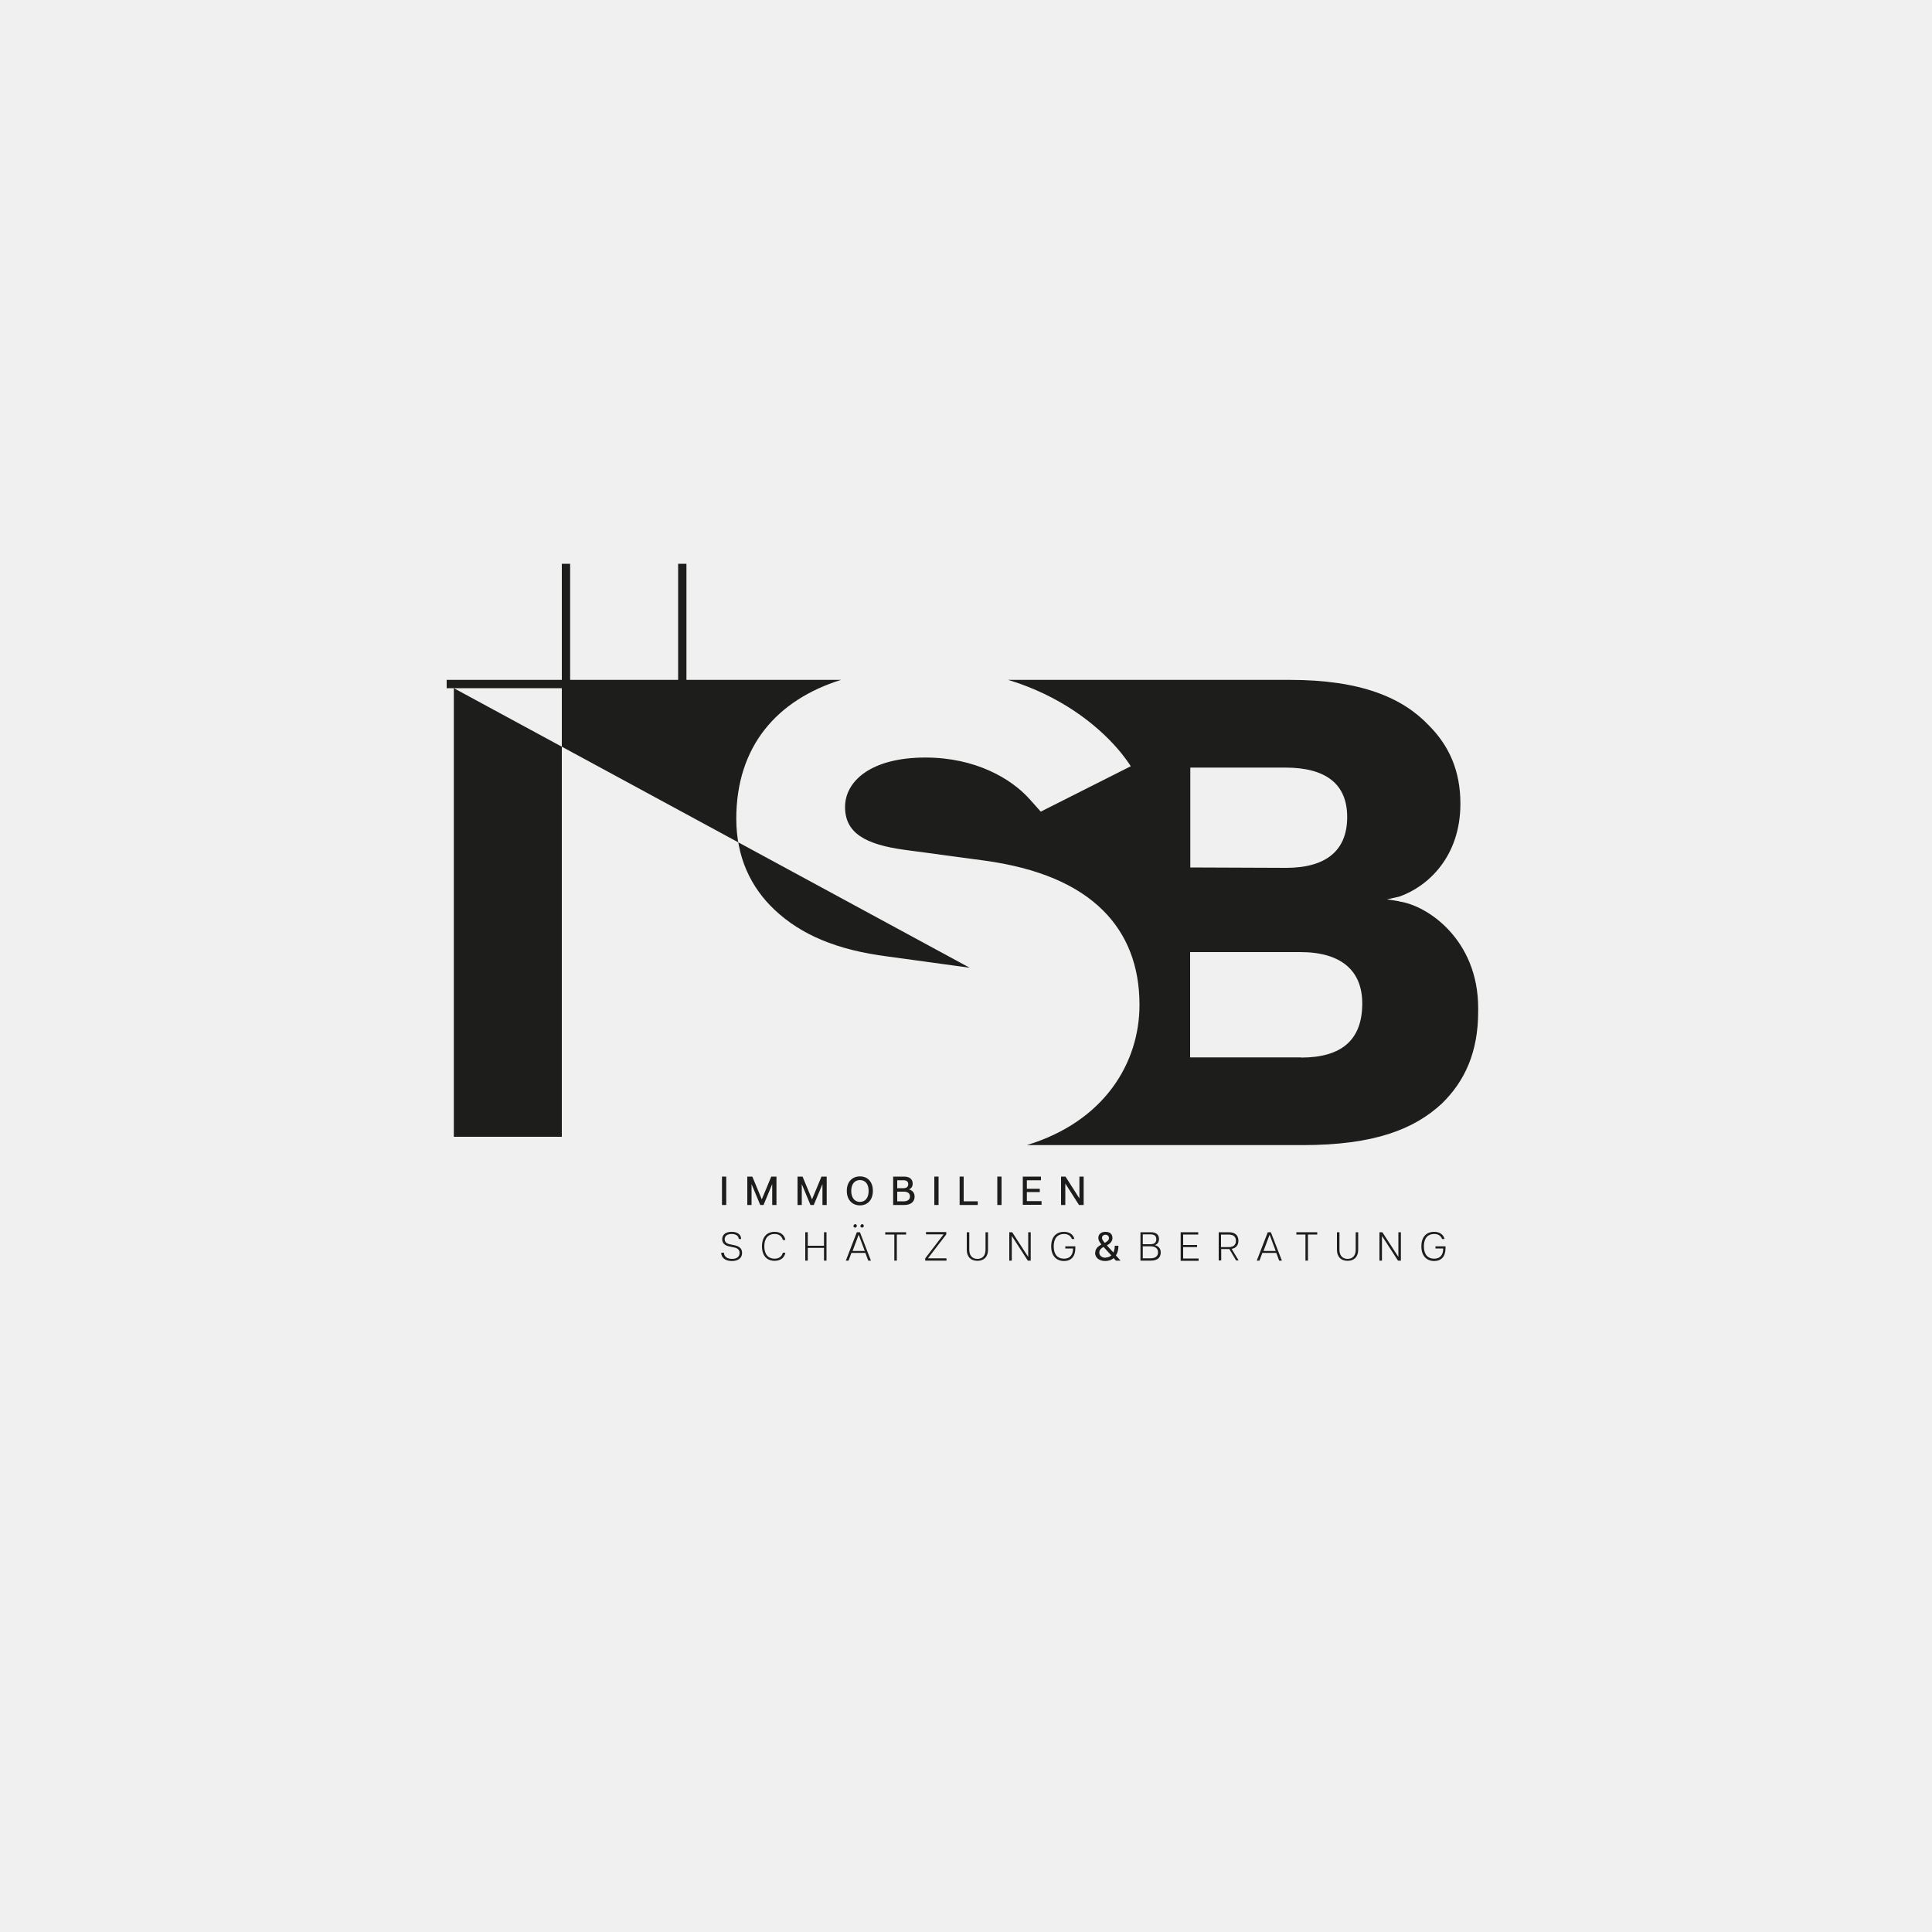
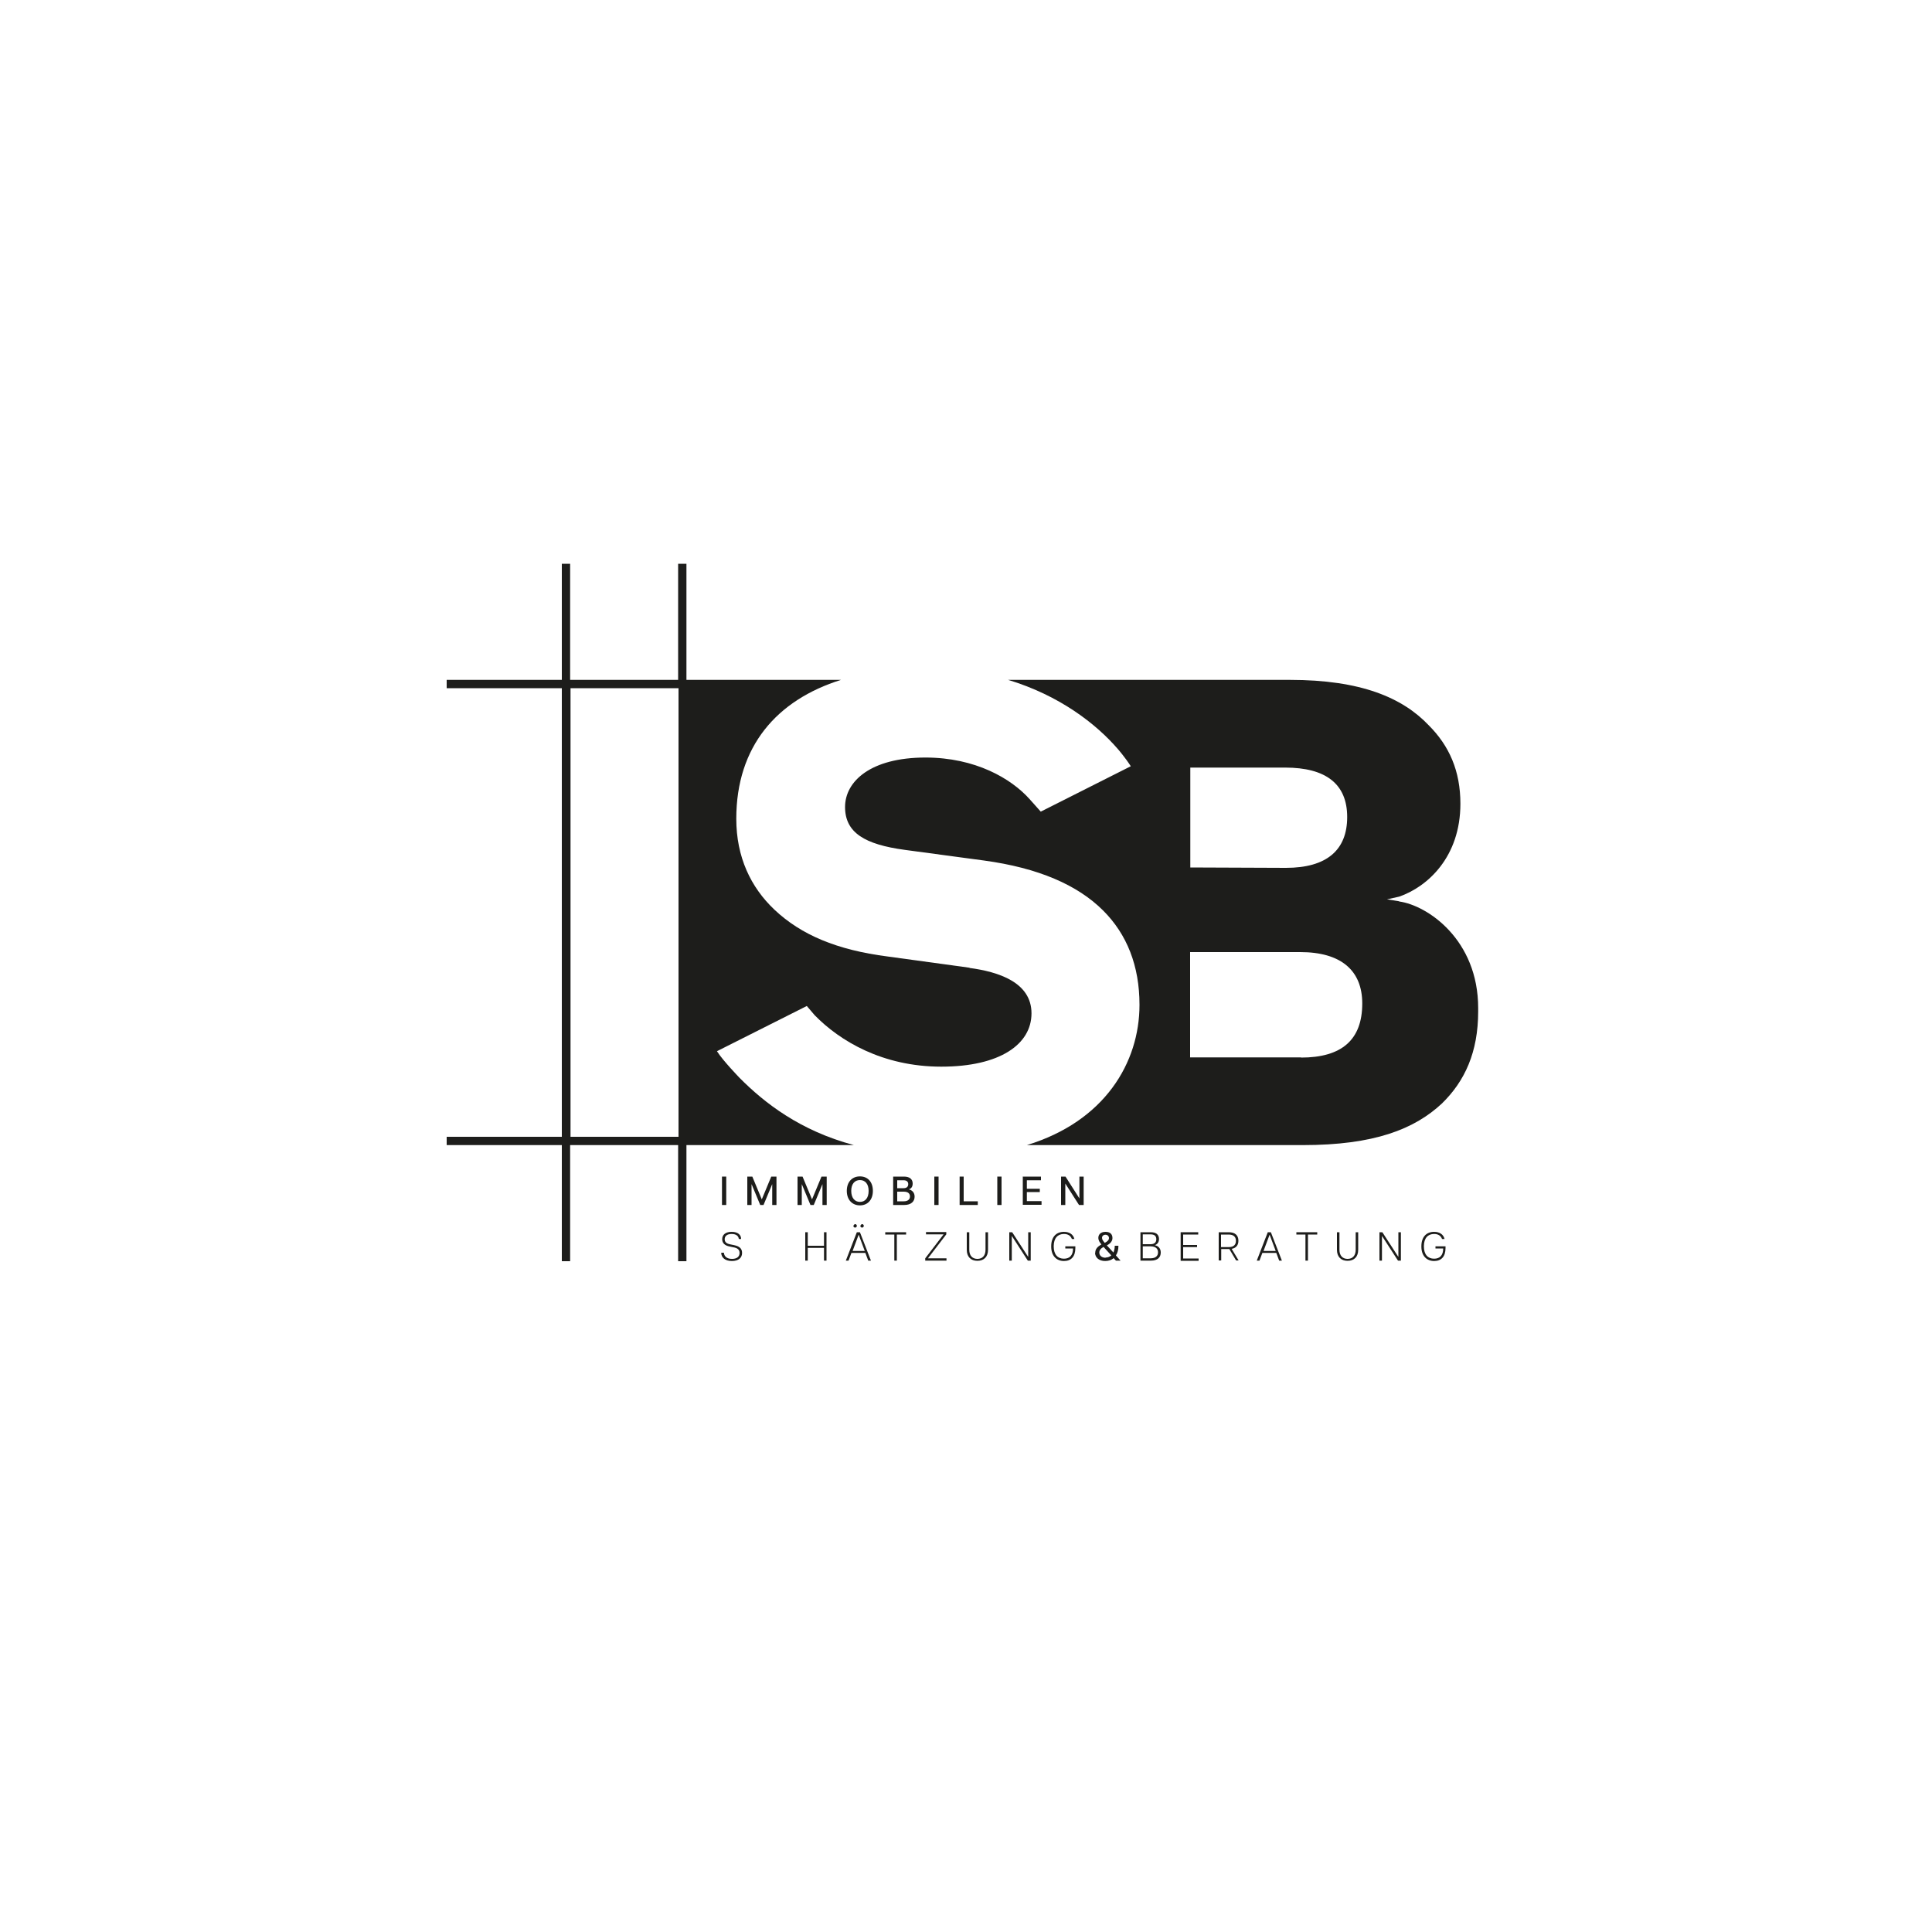
- <svg xmlns="http://www.w3.org/2000/svg" viewBox="0 0 100 100">
-   <g fill="#1d1d1b">
-     <path d="M72.42,46.65l-.63-.1.63-.14c1.47-.51,3.17-2.05,3.17-4.81,0-1.7-.58-3-1.64-4.06-1.36-1.43-3.51-2.35-7.19-2.35h-14.58c2.65.8,4.55,2.27,5.68,3.58,0,0,.36.41.67.89l-4.66,2.35-.58-.65c-.95-1.06-2.8-2.15-5.39-2.15-2.83,0-4.16,1.23-4.16,2.56s1.02,1.94,3.1,2.22l4.09.55c2.8.38,4.84,1.26,6.17,2.59,1.23,1.23,1.88,2.86,1.88,4.88,0,2.99-1.8,6.03-5.83,7.26h14.29c3.68,0,5.76-.82,7.19-2.15,1.19-1.16,1.88-2.66,1.88-4.77v-.17c0-3.55-2.63-5.32-4.09-5.52ZM66.52,39.73c2.11,0,3.21.85,3.21,2.56s-1.06,2.63-3.17,2.63l-4.95-.02v-5.17s4.91,0,4.91,0ZM67.34,54.73h-5.74v-5.45h5.7c2.11,0,3.21.95,3.21,2.66,0,1.88-1.06,2.8-3.17,2.8Z" />
-     <path d="M50.19,50.09l-4.23-.58c-2.66-.34-4.5-1.13-5.87-2.42-1.23-1.16-1.98-2.73-1.98-4.71,0-3.75,2.1-6.15,5.42-7.19h-8v-6.01h-.43v6.01h0s-5.59,0-5.59,0v-6.01h-.43v6.01h-5.96v.43h5.96v23.22h-5.59v-23.22Z" />
-     <path d="M37.37,60.9h.22v1.47h-.22v-1.47Z" />
-     <path d="M38.67,60.9h.27l.49,1.18.49-1.18h.27v1.47h-.22v-1.08h0l-.45,1.08h-.17l-.45-1.08h0v1.08h-.22v-1.47Z" />
-     <path d="M41.27,60.9h.27l.49,1.18.49-1.18h.27v1.47h-.22v-1.08h0l-.45,1.08h-.17l-.45-1.08h0v1.08h-.22v-1.47Z" />
-     <path d="M43.83,61.64c0-.47.28-.75.68-.75s.67.28.67.75-.28.75-.67.75-.68-.28-.68-.75ZM44.96,61.64c0-.36-.18-.56-.45-.56s-.45.2-.45.56.18.57.45.57.45-.2.45-.57Z" />
-     <path d="M46.23,60.9h.56c.31,0,.45.15.45.36,0,.16-.07.26-.2.3.19.05.3.18.3.38,0,.24-.17.43-.54.43h-.57v-1.47ZM47.01,61.29c0-.13-.09-.2-.24-.2h-.33v.41h.33c.15,0,.24-.07.24-.21ZM47.1,61.93c0-.15-.1-.25-.32-.25h-.34v.5h.34c.22,0,.32-.11.32-.25Z" />
-     <path d="M48.36,60.9h.22v1.47h-.22v-1.47Z" />
-     <path d="M49.66,60.9h.22v1.28h.73v.19h-.94v-1.47Z" />
-     <path d="M51.62,60.9h.22v1.47h-.22v-1.47Z" />
-     <path d="M52.93,60.9h.95v.19h-.73v.44h.67v.17h-.67v.47h.76v.19h-.97v-1.47Z" />
-     <path d="M54.92,60.9h.23l.72,1.13h0v-1.13h.22v1.47h-.24l-.71-1.11h0v1.11h-.22v-1.47Z" />
-     <path d="M37.34,64.84h.13c.01.18.14.32.42.32.27,0,.39-.13.39-.31s-.13-.26-.32-.29l-.19-.04c-.26-.05-.39-.18-.39-.38,0-.22.16-.38.49-.38s.49.16.49.37h-.12c-.01-.14-.12-.26-.37-.26s-.36.12-.36.27c0,.14.08.23.3.27l.19.04c.24.05.41.15.41.4,0,.26-.19.42-.53.42-.36,0-.55-.19-.55-.43Z" />
-     <path d="M39.44,64.51c0-.5.27-.75.65-.75.29,0,.51.14.56.42h-.13c-.05-.2-.21-.31-.43-.31-.31,0-.53.21-.53.64s.22.64.53.64c.22,0,.38-.11.43-.31h.13c-.05.28-.27.42-.56.42-.38,0-.65-.25-.65-.75Z" />
-     <path d="M42.65,64.59h-.84v.66h-.13v-1.47h.13v.7h.84v-.7h.13v1.47h-.13v-.66Z" />
-     <path d="M44.36,63.78h.15l.57,1.47h-.14l-.15-.4h-.72l-.15.4h-.14l.57-1.47ZM44.76,64.75l-.31-.83h-.01l-.31.83h.64ZM44.17,63.45s.04-.09.09-.09.09.04.09.09-.04.09-.09.09-.09-.04-.09-.09ZM44.53,63.45s.04-.09.09-.09.09.04.09.09-.04.09-.09.09-.09-.04-.09-.09Z" />
-     <path d="M46.3,63.9h-.48v-.12h1.08v.12h-.48v1.35h-.13v-1.35Z" />
-     <path d="M47.89,65.13l.95-1.24h-.91v-.12h1.05v.12l-.95,1.24h.96v.12h-1.1v-.12Z" />
-     <path d="M50.04,64.69v-.91h.13v.91c0,.3.16.47.42.47s.42-.17.42-.47v-.91h.13v.91c0,.36-.21.57-.55.57s-.55-.21-.55-.57Z" />
-     <path d="M52.24,63.78h.15l.83,1.28h0v-1.28h.13v1.47h-.15l-.83-1.28h0v1.28h-.13v-1.47Z" />
-     <path d="M54.41,64.51c0-.5.27-.75.66-.75.28,0,.48.13.54.37h-.13c-.06-.16-.19-.26-.41-.26-.32,0-.53.21-.53.64s.21.64.53.64c.29,0,.47-.17.47-.53h-.4v-.11h.52v.09c0,.44-.22.67-.59.67s-.66-.25-.66-.75Z" />
- im.G    <path d="M59.03,63.78h.54c.3,0,.42.15.42.35,0,.15-.07.27-.22.32.19.04.31.17.31.38,0,.25-.16.42-.51.42h-.54v-1.47ZM59.85,64.14c0-.16-.09-.25-.3-.25h-.4v.51h.4c.21,0,.3-.1.3-.26ZM59.94,64.82c0-.19-.13-.31-.39-.31h-.4v.62h.4c.26,0,.39-.12.39-.31Z" />
-     <path d="M61.11,63.78h.91v.12h-.78v.54h.72v.11h-.72v.59h.8v.12h-.93v-1.47Z" />
-     <path d="M63.08,63.78h.52c.33,0,.5.16.5.44,0,.23-.12.38-.35.42l.36.6h-.13l-.35-.59h-.42v.59h-.13v-1.47ZM63.97,64.22c0-.21-.13-.32-.38-.32h-.39v.65h.39c.25,0,.38-.11.38-.32Z" />
-     <path d="M65.63,63.78h.15l.57,1.47h-.14l-.15-.4h-.72l-.15.4h-.14l.57-1.47ZM66.03,64.75l-.31-.83h-.01l-.31.83h.64Z" />
-     <path d="M67.58,63.9h-.48v-.12h1.08v.12h-.48v1.35h-.13v-1.35Z" />
-     <path d="M69.2,64.69v-.91h.13v.91c0,.3.16.47.42.47s.42-.17.42-.47v-.91h.13v.91c0,.36-.21.57-.55.57s-.55-.21-.55-.57Z" />
- Access    <path d="M71.4,63.78h.15l.83,1.28h0v-1.28h.13v1.47h-.15l-.83-1.28h0v1.28h-.13v-1.47Z" />
-     <path d="M73.57,64.51c0-.5.27-.75.66-.75.28,0,.48.13.54.37h-.13c-.06-.16-.19-.26-.41-.26-.32,0-.53.21-.53.64s.21.64.53.64c.29,0,.47-.17.47-.53h-.4v-.11h.52v.09c0,.44-.22.67-.59.67s-.66-.25-.66-.75Z" />
- s    <path d="M56.69,64.84c0-.2.13-.32.32-.43-.09-.1-.16-.21-.16-.34,0-.16.11-.31.37-.31s.36.14.36.32c0,.13-.07.27-.29.38l.34.37c.04-.09.07-.21.07-.35h.19c0,.21-.05.38-.13.5l.24.27h-.24l-.12-.13c-.12.11-.28.15-.44.15-.3,0-.52-.17-.52-.43ZM57.23,65.09c.11,0,.21-.04.29-.11l-.4-.44c-.15.08-.22.18-.22.29,0,.16.13.27.32.27ZM57.18,64.33c.16-.08.22-.16.22-.25,0-.1-.08-.17-.18-.17-.11,0-.18.07-.18.16,0,.09.06.16.14.26Z" />
+ <svg xmlns="http://www.w3.org/2000/svg" version="1.1" viewBox="0 0 100 100">
+   <defs>
+     <style>
+       .st0 {
+         fill: #1d1d1b;
+       }
+ 
+       .st1 {
+         fill: #fff;
+       }
+     </style>
+   </defs>
+   <g id="Layer_3">
+     <rect class="st1" width="100" height="100" />
+   </g>
+   <g id="logo">
+     <path class="st0" d="M72.42,46.65l-.63-.1.63-.14c1.47-.51,3.17-2.05,3.17-4.81,0-1.7-.58-3-1.64-4.06-1.36-1.43-3.51-2.35-7.19-2.35h-14.58c2.65.8,4.55,2.27,5.68,3.58,0,0,.36.41.67.89l-4.66,2.35-.58-.65c-.95-1.06-2.8-2.15-5.39-2.15-2.83,0-4.16,1.23-4.16,2.56s1.02,1.94,3.1,2.22l4.09.55c2.8.38,4.84,1.26,6.17,2.59,1.23,1.23,1.88,2.86,1.88,4.88,0,2.99-1.8,6.03-5.83,7.26h14.29c3.68,0,5.76-.82,7.19-2.15,1.19-1.16,1.88-2.66,1.88-4.77v-.17c0-3.55-2.63-5.32-4.09-5.52ZM66.52,39.73c2.11,0,3.21.85,3.21,2.56s-1.06,2.63-3.17,2.63l-4.95-.02v-5.17s4.91,0,4.91,0ZM67.34,54.73h-5.74v-5.45h5.7c2.11,0,3.21.95,3.21,2.66,0,1.88-1.06,2.8-3.17,2.8Z" />
+     <path class="st0" d="M50.19,50.09l-4.23-.58c-2.66-.34-4.5-1.13-5.87-2.42-1.23-1.16-1.98-2.73-1.98-4.71,0-3.75,2.1-6.15,5.42-7.19h-8v-6.01h-.43v6.01h0s-5.59,0-5.59,0v-6.01h-.43v6.01h-5.96v.43h5.96v23.22h-5.96v.43h5.96v6.01h.43v-6.01h5.59v6.01h.43v-6.01h8.67c-2.78-.74-4.63-2.18-5.92-3.48,0,0-.88-.91-1.17-1.38l4.65-2.34.41.48c1.3,1.33,3.51,2.66,6.55,2.66s4.67-1.16,4.67-2.76-1.7-2.15-3.21-2.35ZM29.53,35.62h5.59v23.22h-5.59v-23.22Z" />
+   </g>
+   <g id="text">
+     <path class="st0" d="M37.37,60.9h.22v1.47h-.22v-1.47Z" />
+     <path class="st0" d="M38.67,60.9h.27l.49,1.18.49-1.18h.27v1.47h-.22v-1.08h0l-.45,1.08h-.17l-.45-1.08h0v1.08h-.22v-1.47Z" />
+     <path class="st0" d="M41.27,60.9h.27l.49,1.18.49-1.18h.27v1.47h-.22v-1.08h0l-.45,1.08h-.17l-.45-1.08h0v1.08h-.22v-1.47Z" />
+     <path class="st0" d="M43.83,61.64c0-.47.28-.75.68-.75s.67.28.67.75-.28.75-.67.75-.68-.28-.68-.75ZM44.96,61.64c0-.36-.18-.56-.45-.56s-.45.2-.45.56.18.57.45.57.45-.2.45-.57Z" />
+     <path class="st0" d="M46.23,60.9h.56c.31,0,.45.15.45.36,0,.16-.07.26-.2.3.19.05.3.18.3.38,0,.24-.17.43-.54.43h-.57v-1.47ZM47.01,61.29c0-.13-.09-.2-.24-.2h-.33v.41h.33c.15,0,.24-.07.24-.21ZM47.1,61.93c0-.15-.1-.25-.32-.25h-.34v.5h.34c.22,0,.32-.11.32-.25Z" />
+     <path class="st0" d="M48.36,60.9h.22v1.47h-.22v-1.47Z" />
+     <path class="st0" d="M49.66,60.9h.22v1.28h.73v.19h-.94v-1.47Z" />
+     <path class="st0" d="M51.62,60.9h.22v1.47h-.22v-1.47Z" />
+     <path class="st0" d="M52.93,60.9h.95v.19h-.73v.44h.67v.17h-.67v.47h.76v.19h-.97v-1.47Z" />
+     <path class="st0" d="M54.92,60.9h.23l.72,1.13h0v-1.13h.22v1.47h-.24l-.71-1.11h0v1.11h-.22v-1.47Z" />
+     <path class="st0" d="M37.34,64.84h.13c.01.18.14.32.42.32.27,0,.39-.13.39-.31s-.13-.26-.32-.29l-.19-.04c-.26-.05-.39-.18-.39-.38,0-.22.16-.38.49-.38s.49.16.49.37h-.12c-.01-.14-.12-.26-.37-.26s-.36.12-.36.27c0,.14.08.23.3.27l.19.04c.24.05.41.15.41.4,0,.26-.19.42-.53.42-.36,0-.55-.19-.55-.43Z" />
+     <input class="st0" d="M39.44,64.51c0-.5.27-.75.65-.75.29,0,.51.14.56.42h-.13c-.05-.2-.21-.31-.43-.31-.31,0-.53.21-.53.64s.22.64.53.64c.22,0,.38-.11.43-.31h.13c-.05.28-.27.42-.56.42-.38,0-.65-.25-.65-.75Z" />
+     <path class="st0" d="M42.65,64.59h-.84v.66h-.13v-1.47h.13v.7h.84v-.7h.13v1.47h-.13v-.66Z" />
+     <path class="st0" d="M44.36,63.78h.15l.57,1.47h-.14l-.15-.4h-.72l-.15.4h-.14l.57-1.47ZM44.76,64.75l-.31-.83h-.01l-.31.83h.64ZM44.17,63.45s.04-.09.09-.09.09.04.09.09-.04.09-.09.09-.09-.04-.09-.09ZM44.53,63.45s.04-.09.09-.09.09.04.09.09-.04.09-.09.09-.09-.04-.09-.09Z" />
+     <path class="st0" d="M46.3,63.9h-.48v-.12h1.08v.12h-.48v1.35h-.13v-1.35Z" />
+     <path class="st0" d="M47.89,65.13l.95-1.24h-.91v-.12h1.05v.12l-.95,1.24h.96v.12h-1.1v-.12Z" />
+     <path class="st0" d="M50.04,64.69v-.91h.13v.91c0,.3.16.47.42.47s.42-.17.42-.47v-.91h.13v.91c0,.36-.21.57-.55.57s-.55-.21-.55-.57Z" />
+     <path class="st0" d="M52.24,63.78h.15l.83,1.28h0v-1.28h.13v1.47h-.15l-.83-1.28h0v1.28h-.13v-1.47Z" />
+     <path class="st0" d="M54.41,64.51c0-.5.27-.75.66-.75.28,0,.48.13.54.37h-.13c-.06-.16-.19-.26-.41-.26-.32,0-.53.21-.53.64s.21.64.53.64c.29,0,.47-.17.47-.53h-.4v-.11h.52v.09c0,.44-.22.67-.59.67s-.66-.25-.66-.75Z" />
+     <path class="st0" d="M59.03,63.78h.54c.3,0,.42.15.42.35,0,.15-.07.27-.22.32.19.04.31.17.31.38,0,.25-.16.42-.51.42h-.54v-1.47ZM59.85,64.14c0-.16-.09-.25-.3-.25h-.4v.51h.4c.21,0,.3-.1.3-.26ZM59.94,64.82c0-.19-.13-.31-.39-.31h-.4v.62h.4c.26,0,.39-.12.39-.31Z" />
+     <path class="st0" d="M61.11,63.78h.91v.12h-.78v.54h.72v.11h-.72v.59h.8v.12h-.93v-1.47Z" />
+     <path class="st0" d="M63.08,63.78h.52c.33,0,.5.16.5.44,0,.23-.12.38-.35.42l.36.6h-.13l-.35-.59h-.42v.59h-.13v-1.47ZM63.97,64.22c0-.21-.13-.32-.38-.32h-.39v.65h.39c.25,0,.38-.11.38-.32Z" />
+     <path class="st0" d="M65.63,63.78h.15l.57,1.47h-.14l-.15-.4h-.72l-.15.4h-.14l.57-1.47ZM66.03,64.75l-.31-.83h-.01l-.31.83h.64Z" />
+     <path class="st0" d="M67.58,63.9h-.48v-.12h1.08v.12h-.48v1.35h-.13v-1.35Z" />
+     <path class="st0" d="M69.2,64.69v-.91h.13v.91c0,.3.16.47.42.47s.42-.17.42-.47v-.91h.13v.91c0,.36-.21.57-.55.57s-.55-.21-.55-.57Z" />
+     <path class="st0" d="M71.4,63.78h.15l.83,1.28h0v-1.28h.13v1.47h-.15l-.83-1.28h0v1.28h-.13v-1.47Z" />
+     <path class="st0" d="M73.57,64.51c0-.5.27-.75.66-.75.28,0,.48.13.54.37h-.13c-.06-.16-.19-.26-.41-.26-.32,0-.53.21-.53.64s.21.64.53.64c.29,0,.47-.17.47-.53h-.4v-.11h.52v.09c0,.44-.22.67-.59.67s-.66-.25-.66-.75Z" />
+     <path class="st0" d="M56.69,64.84c0-.2.13-.32.32-.43-.09-.1-.16-.21-.16-.34,0-.16.11-.31.37-.31s.36.14.36.32c0,.13-.07.27-.29.38l.34.37c.04-.09.07-.21.07-.35h.19c0,.21-.05.38-.13.5l.24.27h-.24l-.12-.13c-.12.11-.28.15-.44.15-.3,0-.52-.17-.52-.43ZM57.23,65.09c.11,0,.21-.04.29-.11l-.4-.44c-.15.08-.22.18-.22.29,0,.16.13.27.32.27ZM57.18,64.33c.16-.08.22-.16.22-.25,0-.1-.08-.17-.18-.17-.11,0-.18.07-.18.16,0,.09.06.16.14.26Z" />
  </g>
</svg>
